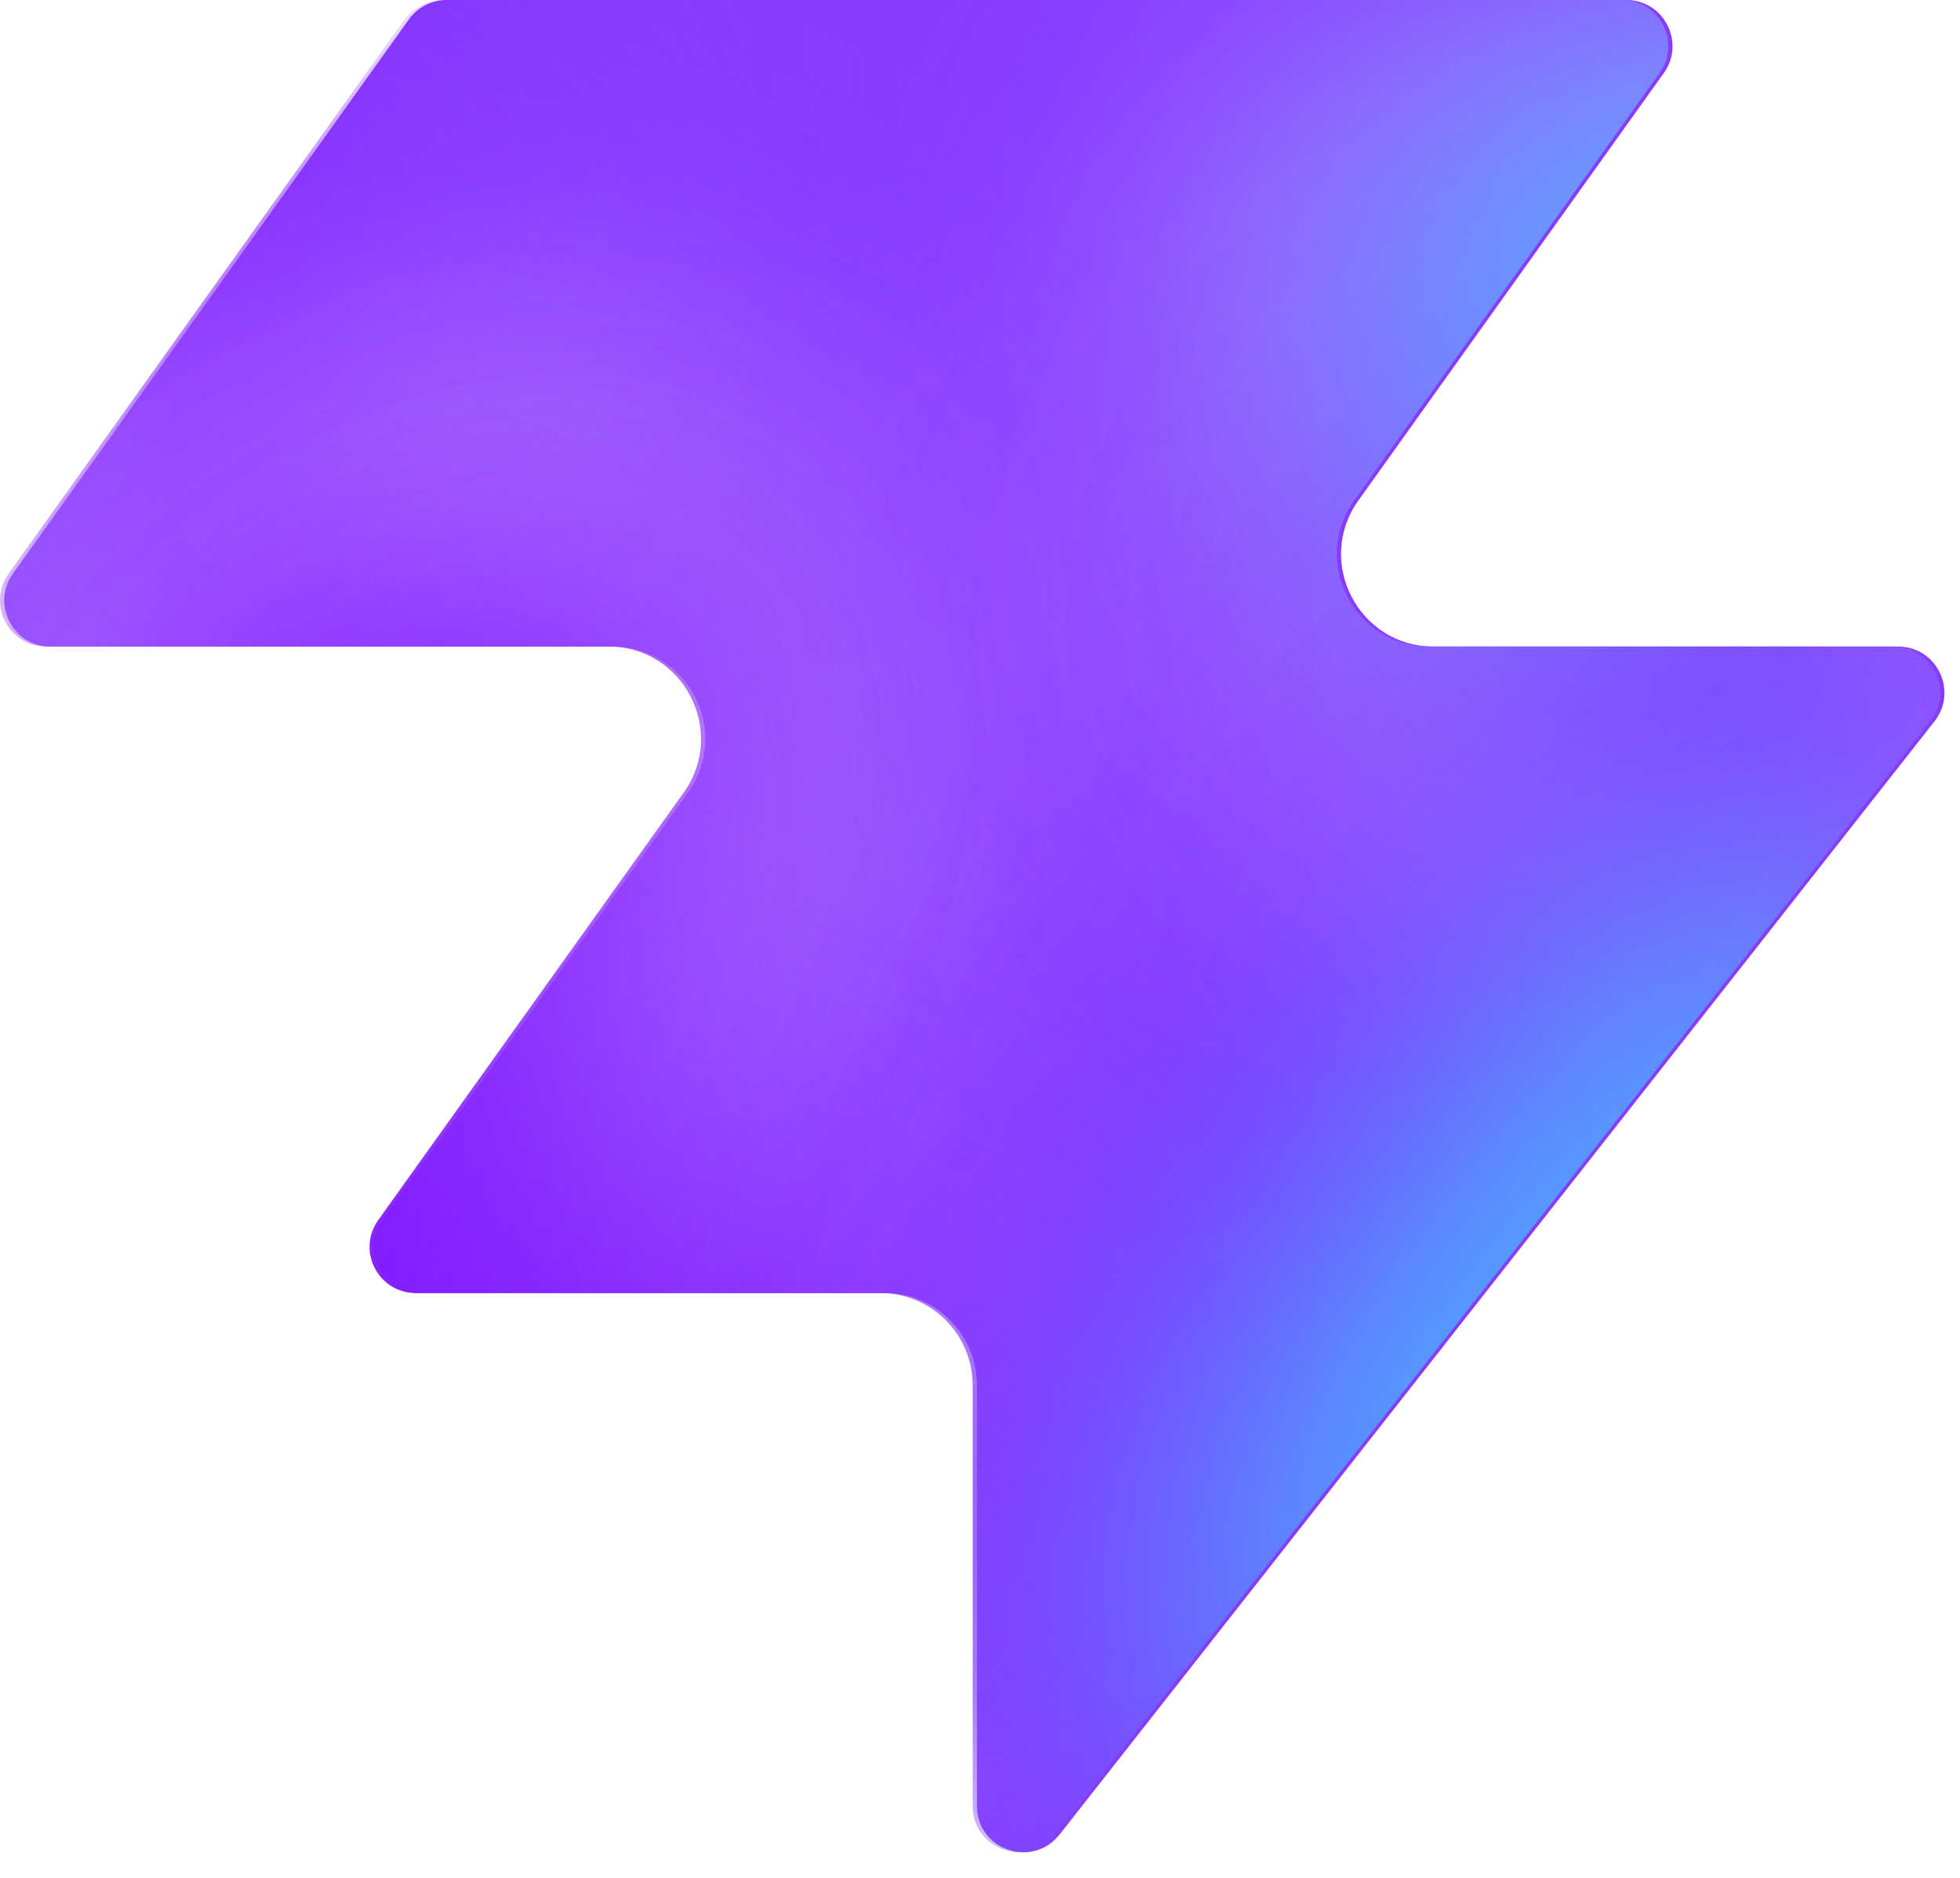
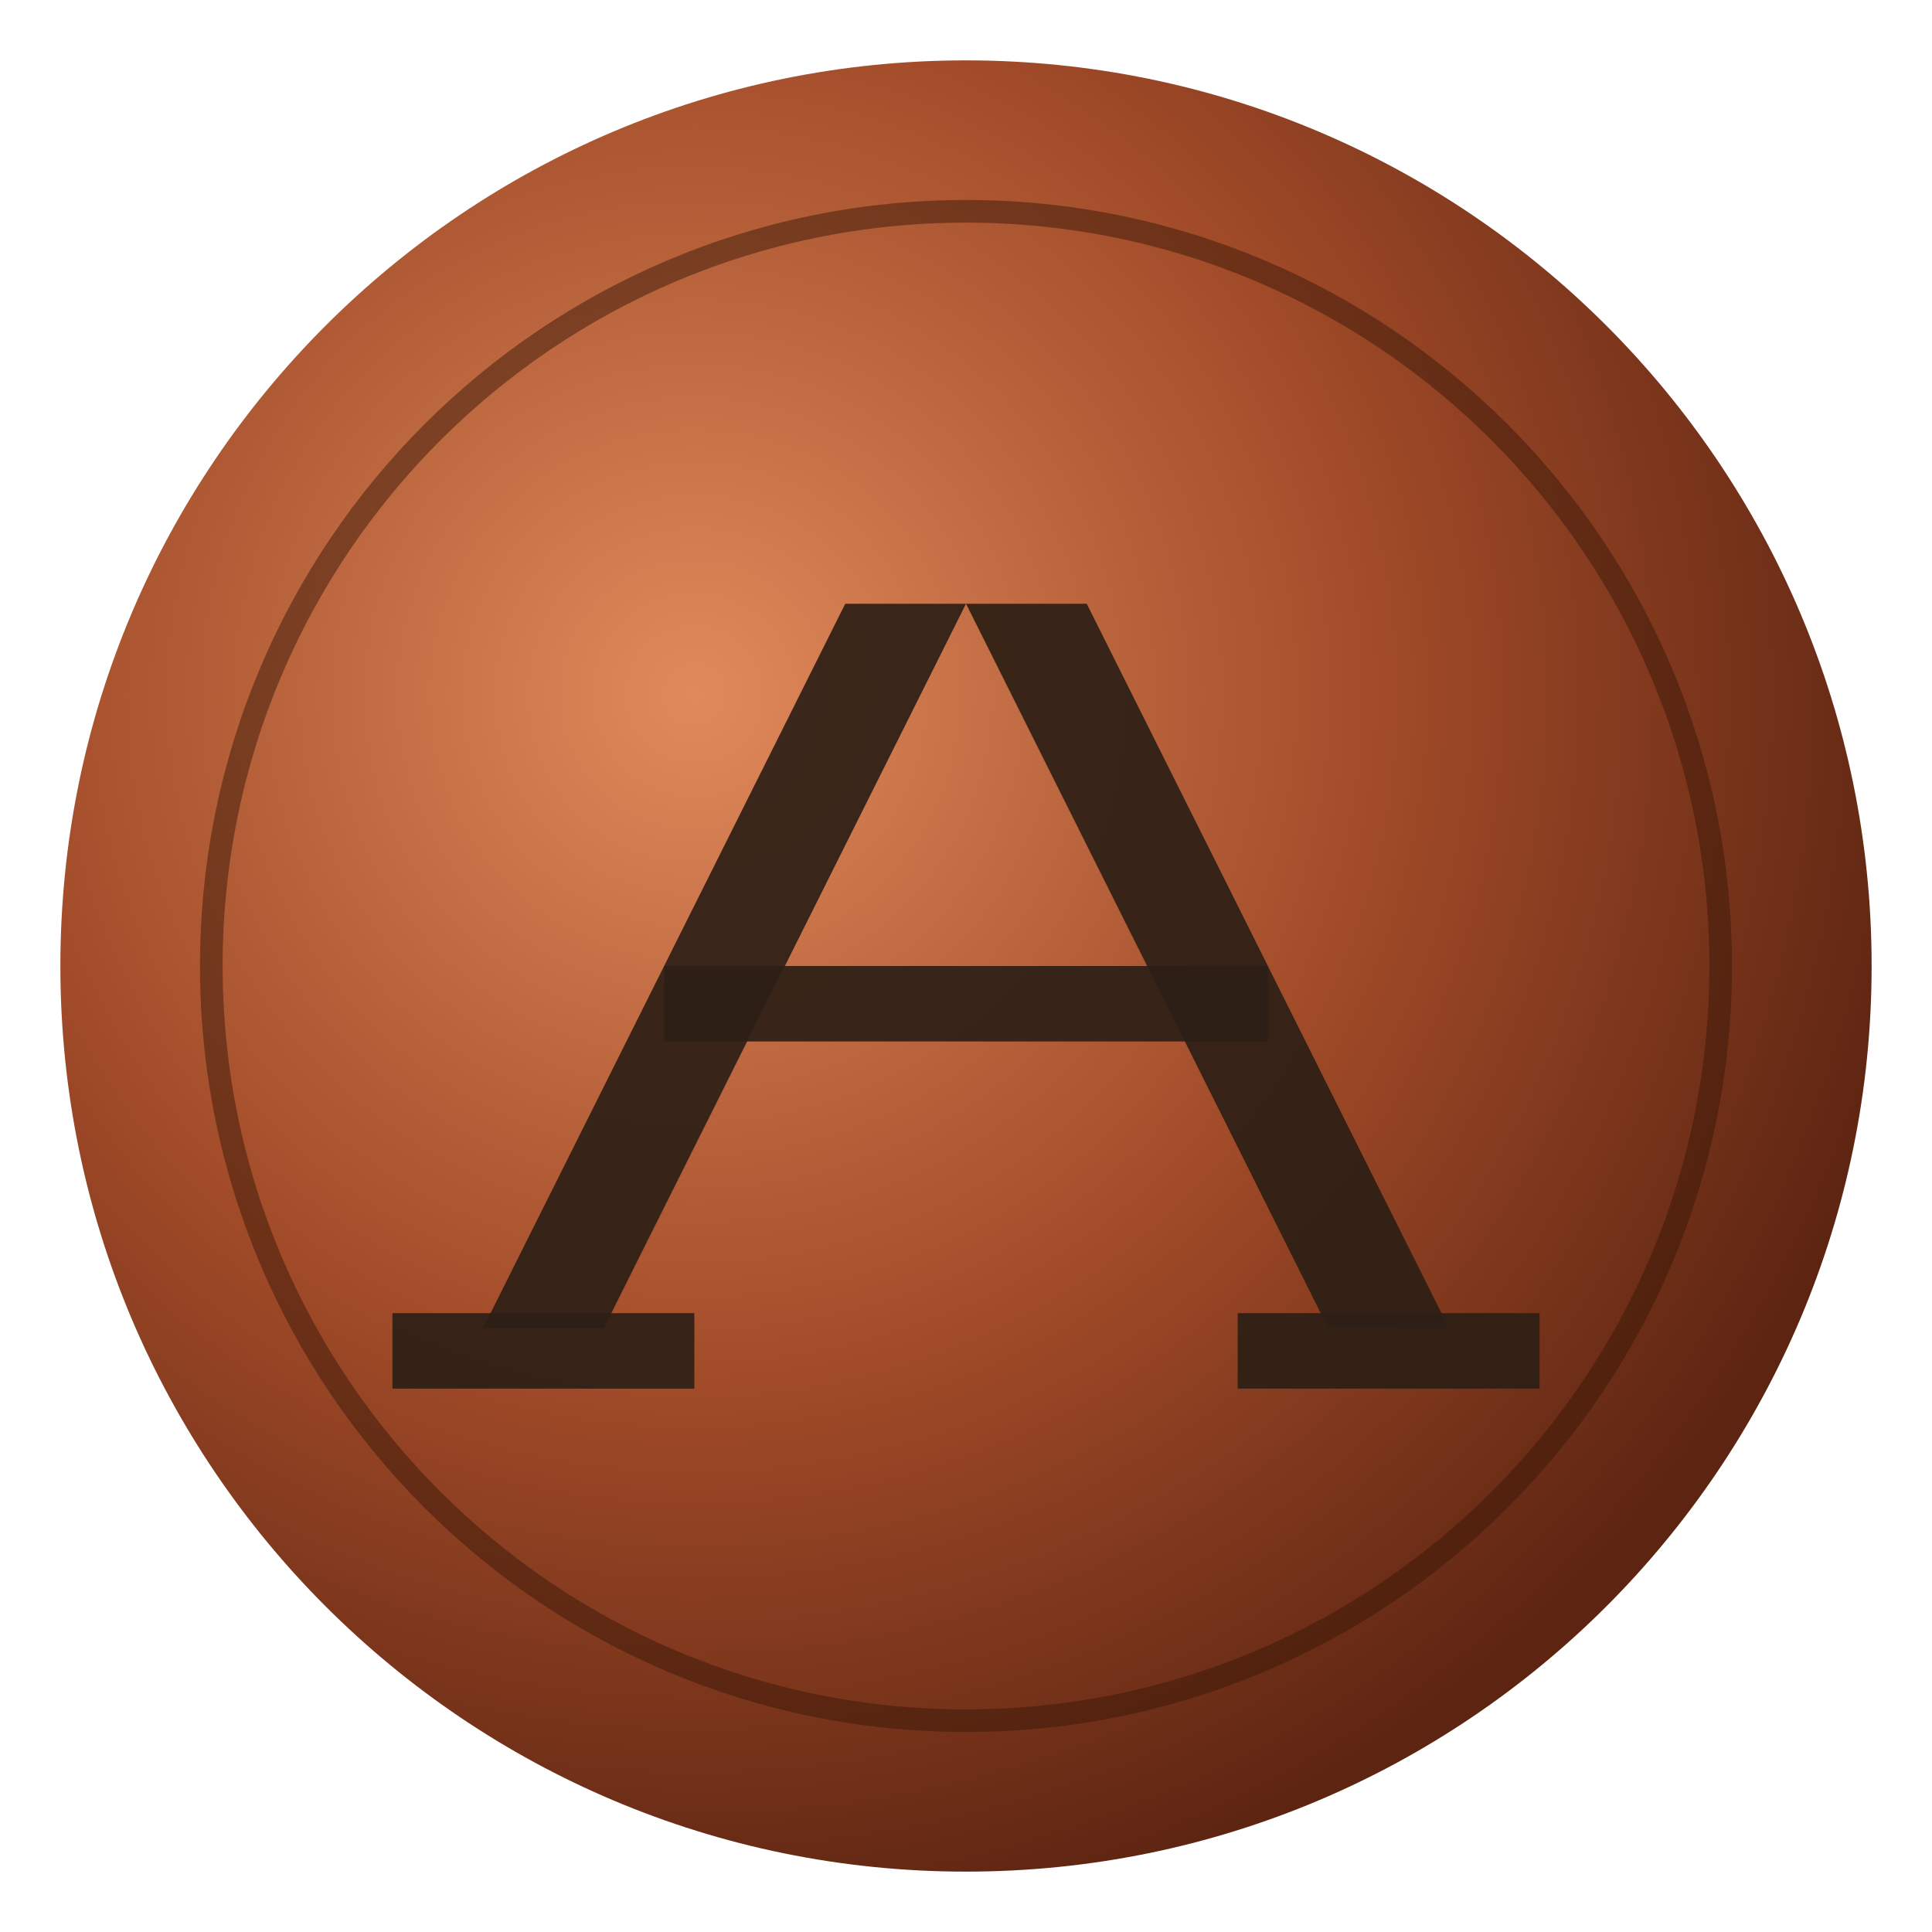
- <svg xmlns="http://www.w3.org/2000/svg" width="48" height="46" fill="none" viewBox="0 0 48 46">
-   <path fill="#863bff" d="M25.946 44.938c-.664.845-2.021.375-2.021-.698V33.937a2.26 2.26 0 0 0-2.262-2.262H10.287c-.92 0-1.456-1.04-.92-1.788l7.48-10.471c1.07-1.497 0-3.578-1.842-3.578H1.237c-.92 0-1.456-1.04-.92-1.788L10.013.474c.214-.297.556-.474.92-.474h28.894c.92 0 1.456 1.04.92 1.788l-7.48 10.471c-1.07 1.498 0 3.579 1.842 3.579h11.377c.943 0 1.473 1.088.89 1.83L25.947 44.94z" style="fill:#863bff;fill:color(display-p3 .525 .23 1);fill-opacity:1" />
-   <mask id="a" width="48" height="46" x="0" y="0" maskUnits="userSpaceOnUse" style="mask-type:alpha">
-     <path fill="#000" d="M25.842 44.938c-.664.844-2.021.375-2.021-.698V33.937a2.26 2.26 0 0 0-2.262-2.262H10.183c-.92 0-1.456-1.04-.92-1.788l7.48-10.471c1.07-1.498 0-3.579-1.842-3.579H1.133c-.92 0-1.456-1.04-.92-1.787L9.91.473c.214-.297.556-.474.92-.474h28.894c.92 0 1.456 1.04.92 1.788l-7.48 10.471c-1.07 1.498 0 3.578 1.842 3.578h11.377c.943 0 1.473 1.088.89 1.832L25.843 44.94z" style="fill:#000;fill-opacity:1" />
-   </mask>
-   <g mask="url(#a)">
-     <g filter="url(#b)">
-       <ellipse cx="5.508" cy="14.704" fill="#ede6ff" rx="5.508" ry="14.704" style="fill:#ede6ff;fill:color(display-p3 .927 .903 1);fill-opacity:1" transform="matrix(.00324 1 1 -.00324 -4.47 31.516)" />
-     </g>
-     <g filter="url(#c)">
-       <ellipse cx="10.399" cy="29.851" fill="#ede6ff" rx="10.399" ry="29.851" style="fill:#ede6ff;fill:color(display-p3 .927 .903 1);fill-opacity:1" transform="matrix(.00324 1 1 -.00324 -39.328 7.883)" />
-     </g>
-     <g filter="url(#d)">
-       <ellipse cx="5.508" cy="30.487" fill="#7e14ff" rx="5.508" ry="30.487" style="fill:#7e14ff;fill:color(display-p3 .492 .077 1);fill-opacity:1" transform="rotate(89.814 -25.913 -14.639)scale(1 -1)" />
-     </g>
-     <g filter="url(#e)">
-       <ellipse cx="5.508" cy="30.599" fill="#7e14ff" rx="5.508" ry="30.599" style="fill:#7e14ff;fill:color(display-p3 .492 .077 1);fill-opacity:1" transform="rotate(89.814 -32.644 -3.334)scale(1 -1)" />
-     </g>
-     <g filter="url(#f)">
-       <ellipse cx="5.508" cy="30.599" fill="#7e14ff" rx="5.508" ry="30.599" style="fill:#7e14ff;fill:color(display-p3 .492 .077 1);fill-opacity:1" transform="matrix(.00324 1 1 -.00324 -34.34 30.47)" />
-     </g>
-     <g filter="url(#g)">
-       <ellipse cx="14.072" cy="22.078" fill="#ede6ff" rx="14.072" ry="22.078" style="fill:#ede6ff;fill:color(display-p3 .927 .903 1);fill-opacity:1" transform="rotate(93.35 24.506 48.493)scale(-1 1)" />
-     </g>
-     <g filter="url(#h)">
-       <ellipse cx="3.47" cy="21.501" fill="#7e14ff" rx="3.47" ry="21.501" style="fill:#7e14ff;fill:color(display-p3 .492 .077 1);fill-opacity:1" transform="rotate(89.009 28.708 47.59)scale(-1 1)" />
-     </g>
-     <g filter="url(#i)">
-       <ellipse cx="3.47" cy="21.501" fill="#7e14ff" rx="3.47" ry="21.501" style="fill:#7e14ff;fill:color(display-p3 .492 .077 1);fill-opacity:1" transform="rotate(89.009 28.708 47.59)scale(-1 1)" />
-     </g>
-     <g filter="url(#j)">
-       <ellipse cx=".387" cy="8.972" fill="#7e14ff" rx="4.407" ry="29.108" style="fill:#7e14ff;fill:color(display-p3 .492 .077 1);fill-opacity:1" transform="rotate(39.51 .387 8.972)" />
-     </g>
-     <g filter="url(#k)">
-       <ellipse cx="47.523" cy="-6.092" fill="#7e14ff" rx="4.407" ry="29.108" style="fill:#7e14ff;fill:color(display-p3 .492 .077 1);fill-opacity:1" transform="rotate(37.892 47.523 -6.092)" />
-     </g>
-     <g filter="url(#l)">
-       <ellipse cx="41.412" cy="6.333" fill="#47bfff" rx="5.971" ry="9.665" style="fill:#47bfff;fill:color(display-p3 .28 .748 1);fill-opacity:1" transform="rotate(37.892 41.412 6.333)" />
-     </g>
-     <g filter="url(#m)">
-       <ellipse cx="-1.879" cy="38.332" fill="#7e14ff" rx="4.407" ry="29.108" style="fill:#7e14ff;fill:color(display-p3 .492 .077 1);fill-opacity:1" transform="rotate(37.892 -1.88 38.332)" />
-     </g>
-     <g filter="url(#n)">
-       <ellipse cx="-1.879" cy="38.332" fill="#7e14ff" rx="4.407" ry="29.108" style="fill:#7e14ff;fill:color(display-p3 .492 .077 1);fill-opacity:1" transform="rotate(37.892 -1.88 38.332)" />
-     </g>
-     <g filter="url(#o)">
-       <ellipse cx="35.651" cy="29.907" fill="#7e14ff" rx="4.407" ry="29.108" style="fill:#7e14ff;fill:color(display-p3 .492 .077 1);fill-opacity:1" transform="rotate(37.892 35.651 29.907)" />
-     </g>
-     <g filter="url(#p)">
-       <ellipse cx="38.418" cy="32.4" fill="#47bfff" rx="5.971" ry="15.297" style="fill:#47bfff;fill:color(display-p3 .28 .748 1);fill-opacity:1" transform="rotate(37.892 38.418 32.4)" />
-     </g>
+ <svg xmlns="http://www.w3.org/2000/svg" viewBox="0 0 64 64">
+   <defs>
+     <radialGradient id="wax" cx="35%" cy="35%" r="70%">
+       <stop offset="0%" stop-color="#e08a5c" />
+       <stop offset="55%" stop-color="#a04a28" />
+       <stop offset="100%" stop-color="#5c2411" />
+     </radialGradient>
+   </defs>
+   <circle cx="32" cy="32" r="30" fill="url(#wax)" />
+   <circle cx="32" cy="32" r="25" fill="none" stroke="#3a1708" stroke-width="0.75" opacity="0.5" />
+   <g fill="#2d1f15" fill-opacity="0.92">
+     <polygon points="16,44 28,20 32,20 20,44" />
+     <polygon points="32,20 36,20 48,44 44,44" />
+     <rect x="22" y="32" width="20" height="2.5" />
+     <rect x="13" y="43.5" width="10" height="2.5" />
+     <rect x="41" y="43.5" width="10" height="2.5" />
  </g>
-   <defs>
-     <filter id="b" width="60.045" height="41.654" x="-19.77" y="16.149" color-interpolation-filters="sRGB" filterUnits="userSpaceOnUse">
-       <feFlood flood-opacity="0" result="BackgroundImageFix" />
-       <feBlend in="SourceGraphic" in2="BackgroundImageFix" result="shape" />
-       <feGaussianBlur result="effect1_foregroundBlur_2002_17158" stdDeviation="7.659" />
-     </filter>
-     <filter id="c" width="90.34" height="51.437" x="-54.613" y="-7.533" color-interpolation-filters="sRGB" filterUnits="userSpaceOnUse">
-       <feFlood flood-opacity="0" result="BackgroundImageFix" />
-       <feBlend in="SourceGraphic" in2="BackgroundImageFix" result="shape" />
-       <feGaussianBlur result="effect1_foregroundBlur_2002_17158" stdDeviation="7.659" />
-     </filter>
-     <filter id="d" width="79.355" height="29.4" x="-49.64" y="2.03" color-interpolation-filters="sRGB" filterUnits="userSpaceOnUse">
-       <feFlood flood-opacity="0" result="BackgroundImageFix" />
-       <feBlend in="SourceGraphic" in2="BackgroundImageFix" result="shape" />
-       <feGaussianBlur result="effect1_foregroundBlur_2002_17158" stdDeviation="4.596" />
-     </filter>
-     <filter id="e" width="79.579" height="29.4" x="-45.045" y="20.029" color-interpolation-filters="sRGB" filterUnits="userSpaceOnUse">
-       <feFlood flood-opacity="0" result="BackgroundImageFix" />
-       <feBlend in="SourceGraphic" in2="BackgroundImageFix" result="shape" />
-       <feGaussianBlur result="effect1_foregroundBlur_2002_17158" stdDeviation="4.596" />
-     </filter>
-     <filter id="f" width="79.579" height="29.4" x="-43.513" y="21.178" color-interpolation-filters="sRGB" filterUnits="userSpaceOnUse">
-       <feFlood flood-opacity="0" result="BackgroundImageFix" />
-       <feBlend in="SourceGraphic" in2="BackgroundImageFix" result="shape" />
-       <feGaussianBlur result="effect1_foregroundBlur_2002_17158" stdDeviation="4.596" />
-     </filter>
-     <filter id="g" width="74.749" height="58.852" x="15.756" y="-17.901" color-interpolation-filters="sRGB" filterUnits="userSpaceOnUse">
-       <feFlood flood-opacity="0" result="BackgroundImageFix" />
-       <feBlend in="SourceGraphic" in2="BackgroundImageFix" result="shape" />
-       <feGaussianBlur result="effect1_foregroundBlur_2002_17158" stdDeviation="7.659" />
-     </filter>
-     <filter id="h" width="61.377" height="25.362" x="23.548" y="2.284" color-interpolation-filters="sRGB" filterUnits="userSpaceOnUse">
-       <feFlood flood-opacity="0" result="BackgroundImageFix" />
-       <feBlend in="SourceGraphic" in2="BackgroundImageFix" result="shape" />
-       <feGaussianBlur result="effect1_foregroundBlur_2002_17158" stdDeviation="4.596" />
-     </filter>
-     <filter id="i" width="61.377" height="25.362" x="23.548" y="2.284" color-interpolation-filters="sRGB" filterUnits="userSpaceOnUse">
-       <feFlood flood-opacity="0" result="BackgroundImageFix" />
-       <feBlend in="SourceGraphic" in2="BackgroundImageFix" result="shape" />
-       <feGaussianBlur result="effect1_foregroundBlur_2002_17158" stdDeviation="4.596" />
-     </filter>
-     <filter id="j" width="56.045" height="63.649" x="-27.636" y="-22.853" color-interpolation-filters="sRGB" filterUnits="userSpaceOnUse">
-       <feFlood flood-opacity="0" result="BackgroundImageFix" />
-       <feBlend in="SourceGraphic" in2="BackgroundImageFix" result="shape" />
-       <feGaussianBlur result="effect1_foregroundBlur_2002_17158" stdDeviation="4.596" />
-     </filter>
-     <filter id="k" width="54.814" height="64.646" x="20.116" y="-38.415" color-interpolation-filters="sRGB" filterUnits="userSpaceOnUse">
-       <feFlood flood-opacity="0" result="BackgroundImageFix" />
-       <feBlend in="SourceGraphic" in2="BackgroundImageFix" result="shape" />
-       <feGaussianBlur result="effect1_foregroundBlur_2002_17158" stdDeviation="4.596" />
-     </filter>
-     <filter id="l" width="33.541" height="35.313" x="24.641" y="-11.323" color-interpolation-filters="sRGB" filterUnits="userSpaceOnUse">
-       <feFlood flood-opacity="0" result="BackgroundImageFix" />
-       <feBlend in="SourceGraphic" in2="BackgroundImageFix" result="shape" />
-       <feGaussianBlur result="effect1_foregroundBlur_2002_17158" stdDeviation="4.596" />
-     </filter>
-     <filter id="m" width="54.814" height="64.646" x="-29.286" y="6.009" color-interpolation-filters="sRGB" filterUnits="userSpaceOnUse">
-       <feFlood flood-opacity="0" result="BackgroundImageFix" />
-       <feBlend in="SourceGraphic" in2="BackgroundImageFix" result="shape" />
-       <feGaussianBlur result="effect1_foregroundBlur_2002_17158" stdDeviation="4.596" />
-     </filter>
-     <filter id="n" width="54.814" height="64.646" x="-29.286" y="6.009" color-interpolation-filters="sRGB" filterUnits="userSpaceOnUse">
-       <feFlood flood-opacity="0" result="BackgroundImageFix" />
-       <feBlend in="SourceGraphic" in2="BackgroundImageFix" result="shape" />
-       <feGaussianBlur result="effect1_foregroundBlur_2002_17158" stdDeviation="4.596" />
-     </filter>
-     <filter id="o" width="54.814" height="64.646" x="8.244" y="-2.416" color-interpolation-filters="sRGB" filterUnits="userSpaceOnUse">
-       <feFlood flood-opacity="0" result="BackgroundImageFix" />
-       <feBlend in="SourceGraphic" in2="BackgroundImageFix" result="shape" />
-       <feGaussianBlur result="effect1_foregroundBlur_2002_17158" stdDeviation="4.596" />
-     </filter>
-     <filter id="p" width="39.409" height="43.623" x="18.713" y="10.588" color-interpolation-filters="sRGB" filterUnits="userSpaceOnUse">
-       <feFlood flood-opacity="0" result="BackgroundImageFix" />
-       <feBlend in="SourceGraphic" in2="BackgroundImageFix" result="shape" />
-       <feGaussianBlur result="effect1_foregroundBlur_2002_17158" stdDeviation="4.596" />
-     </filter>
-   </defs>
</svg>
